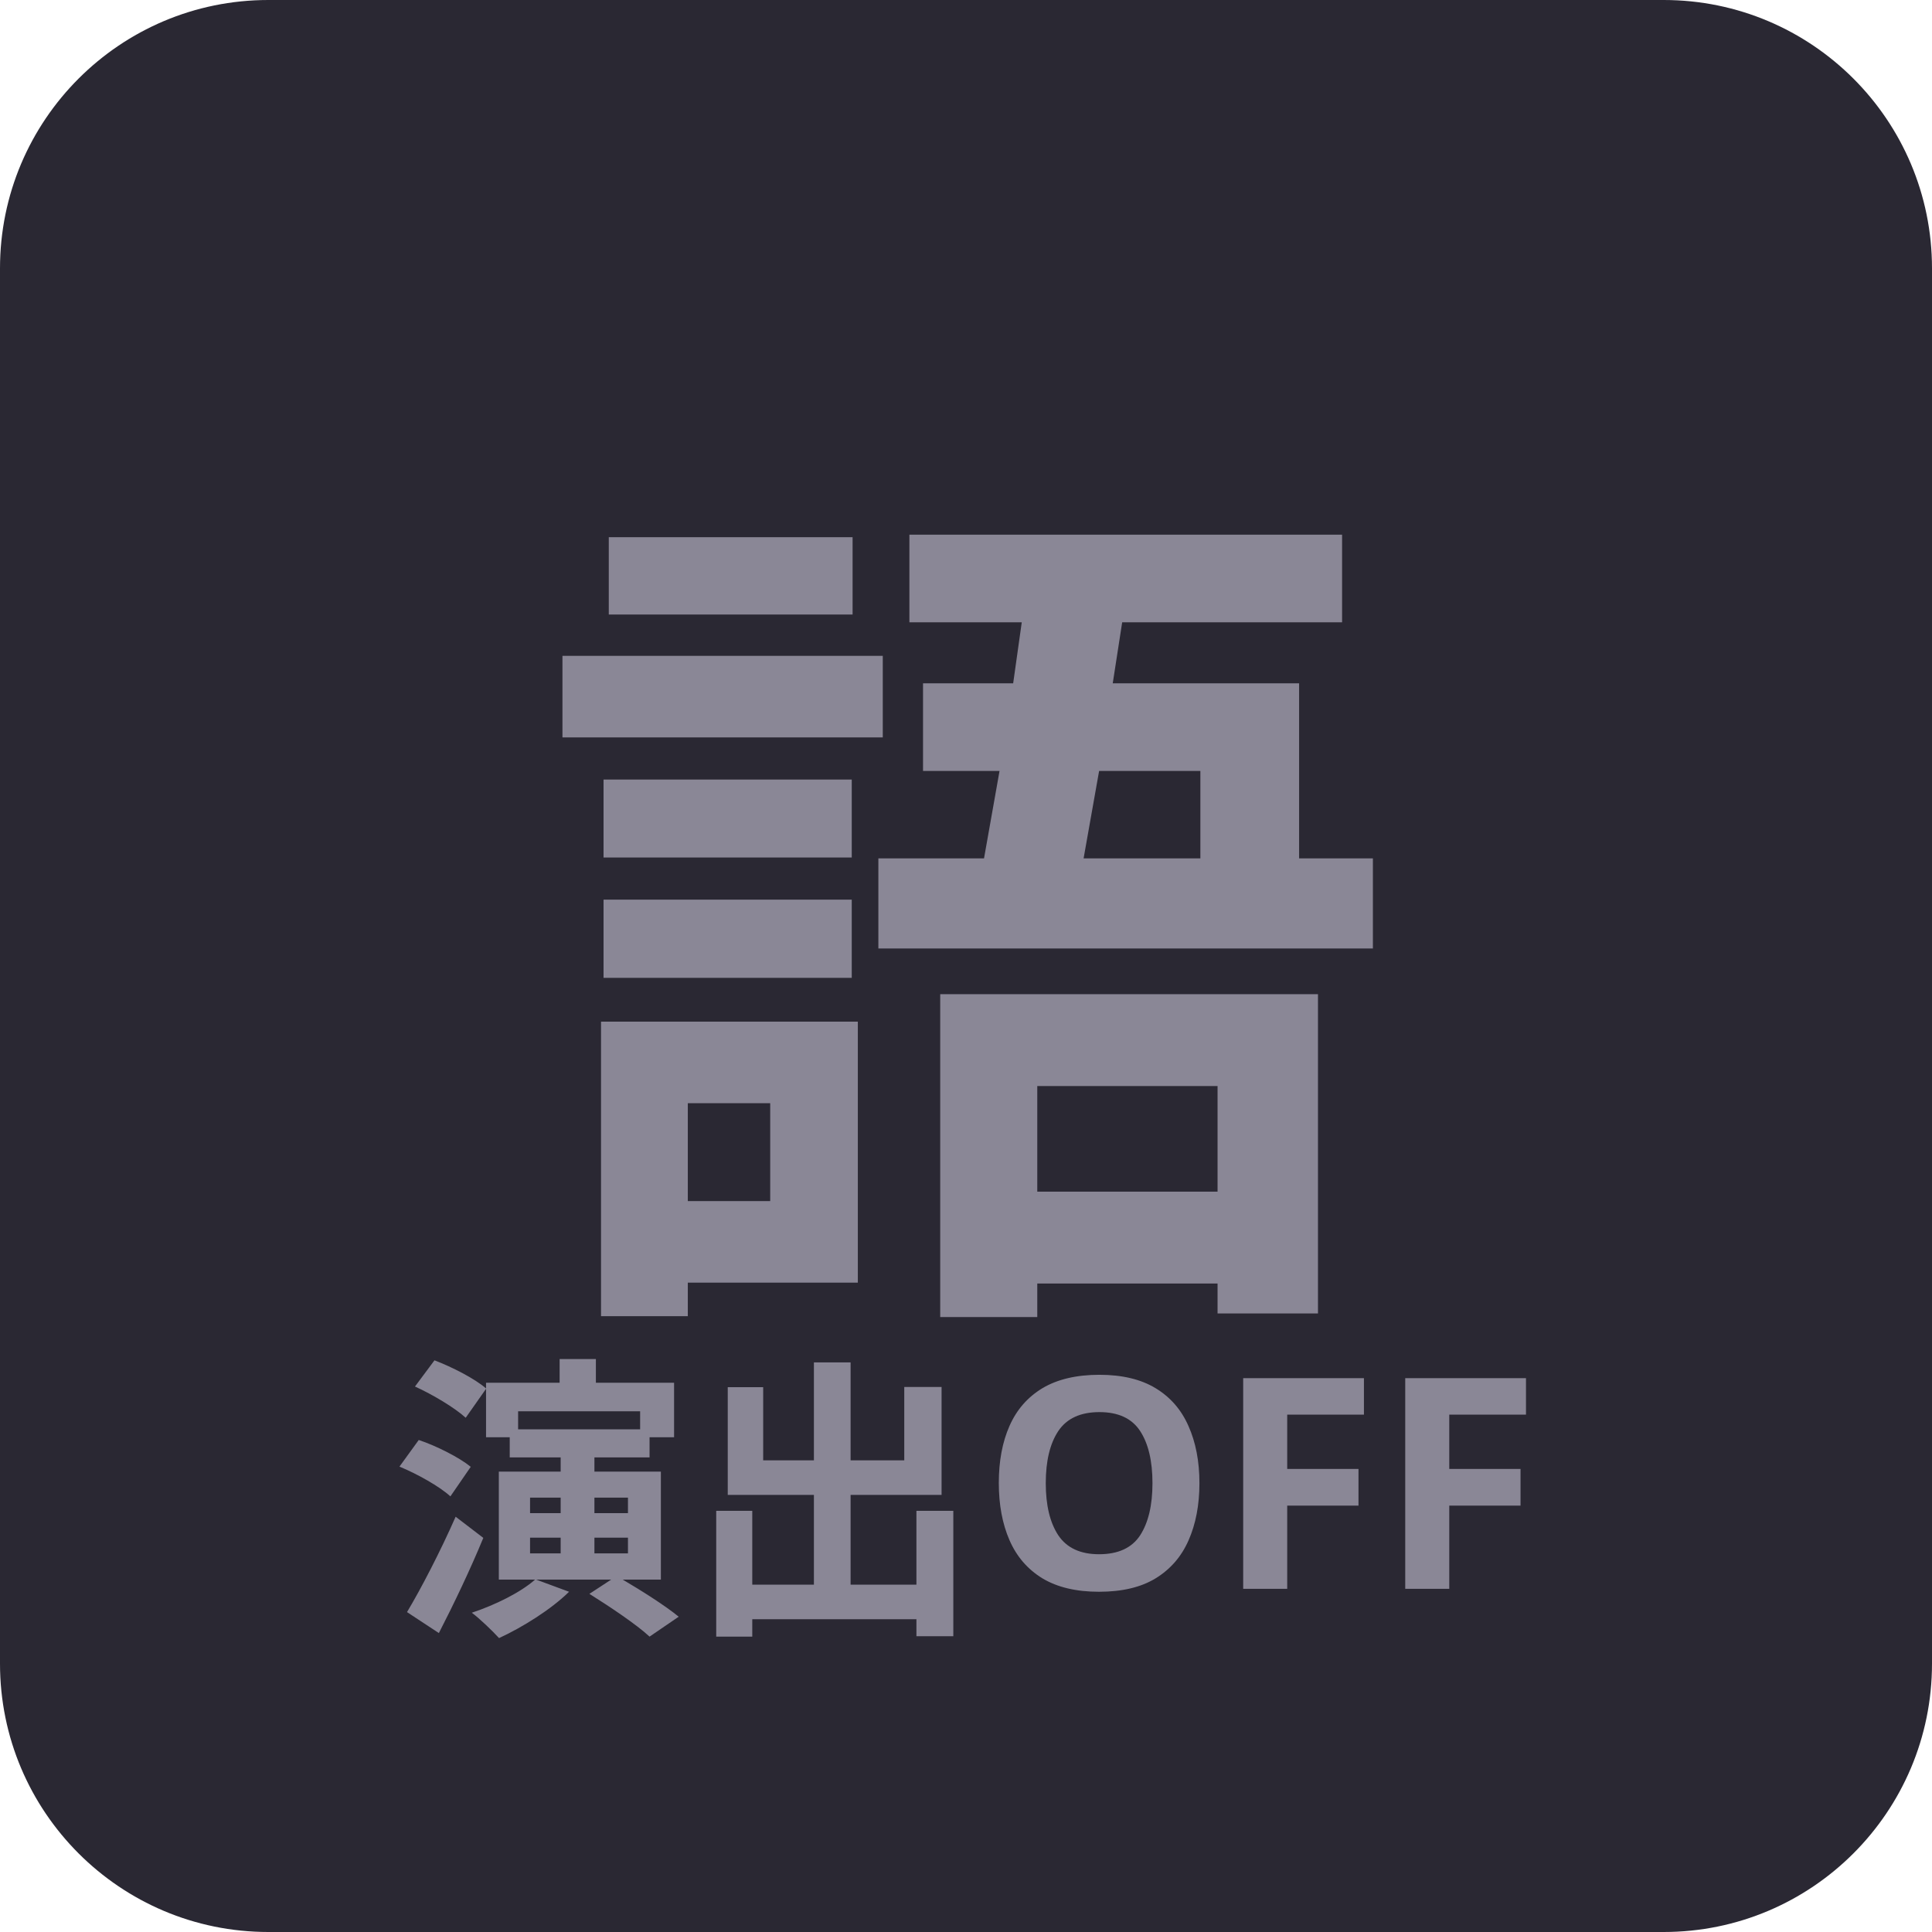
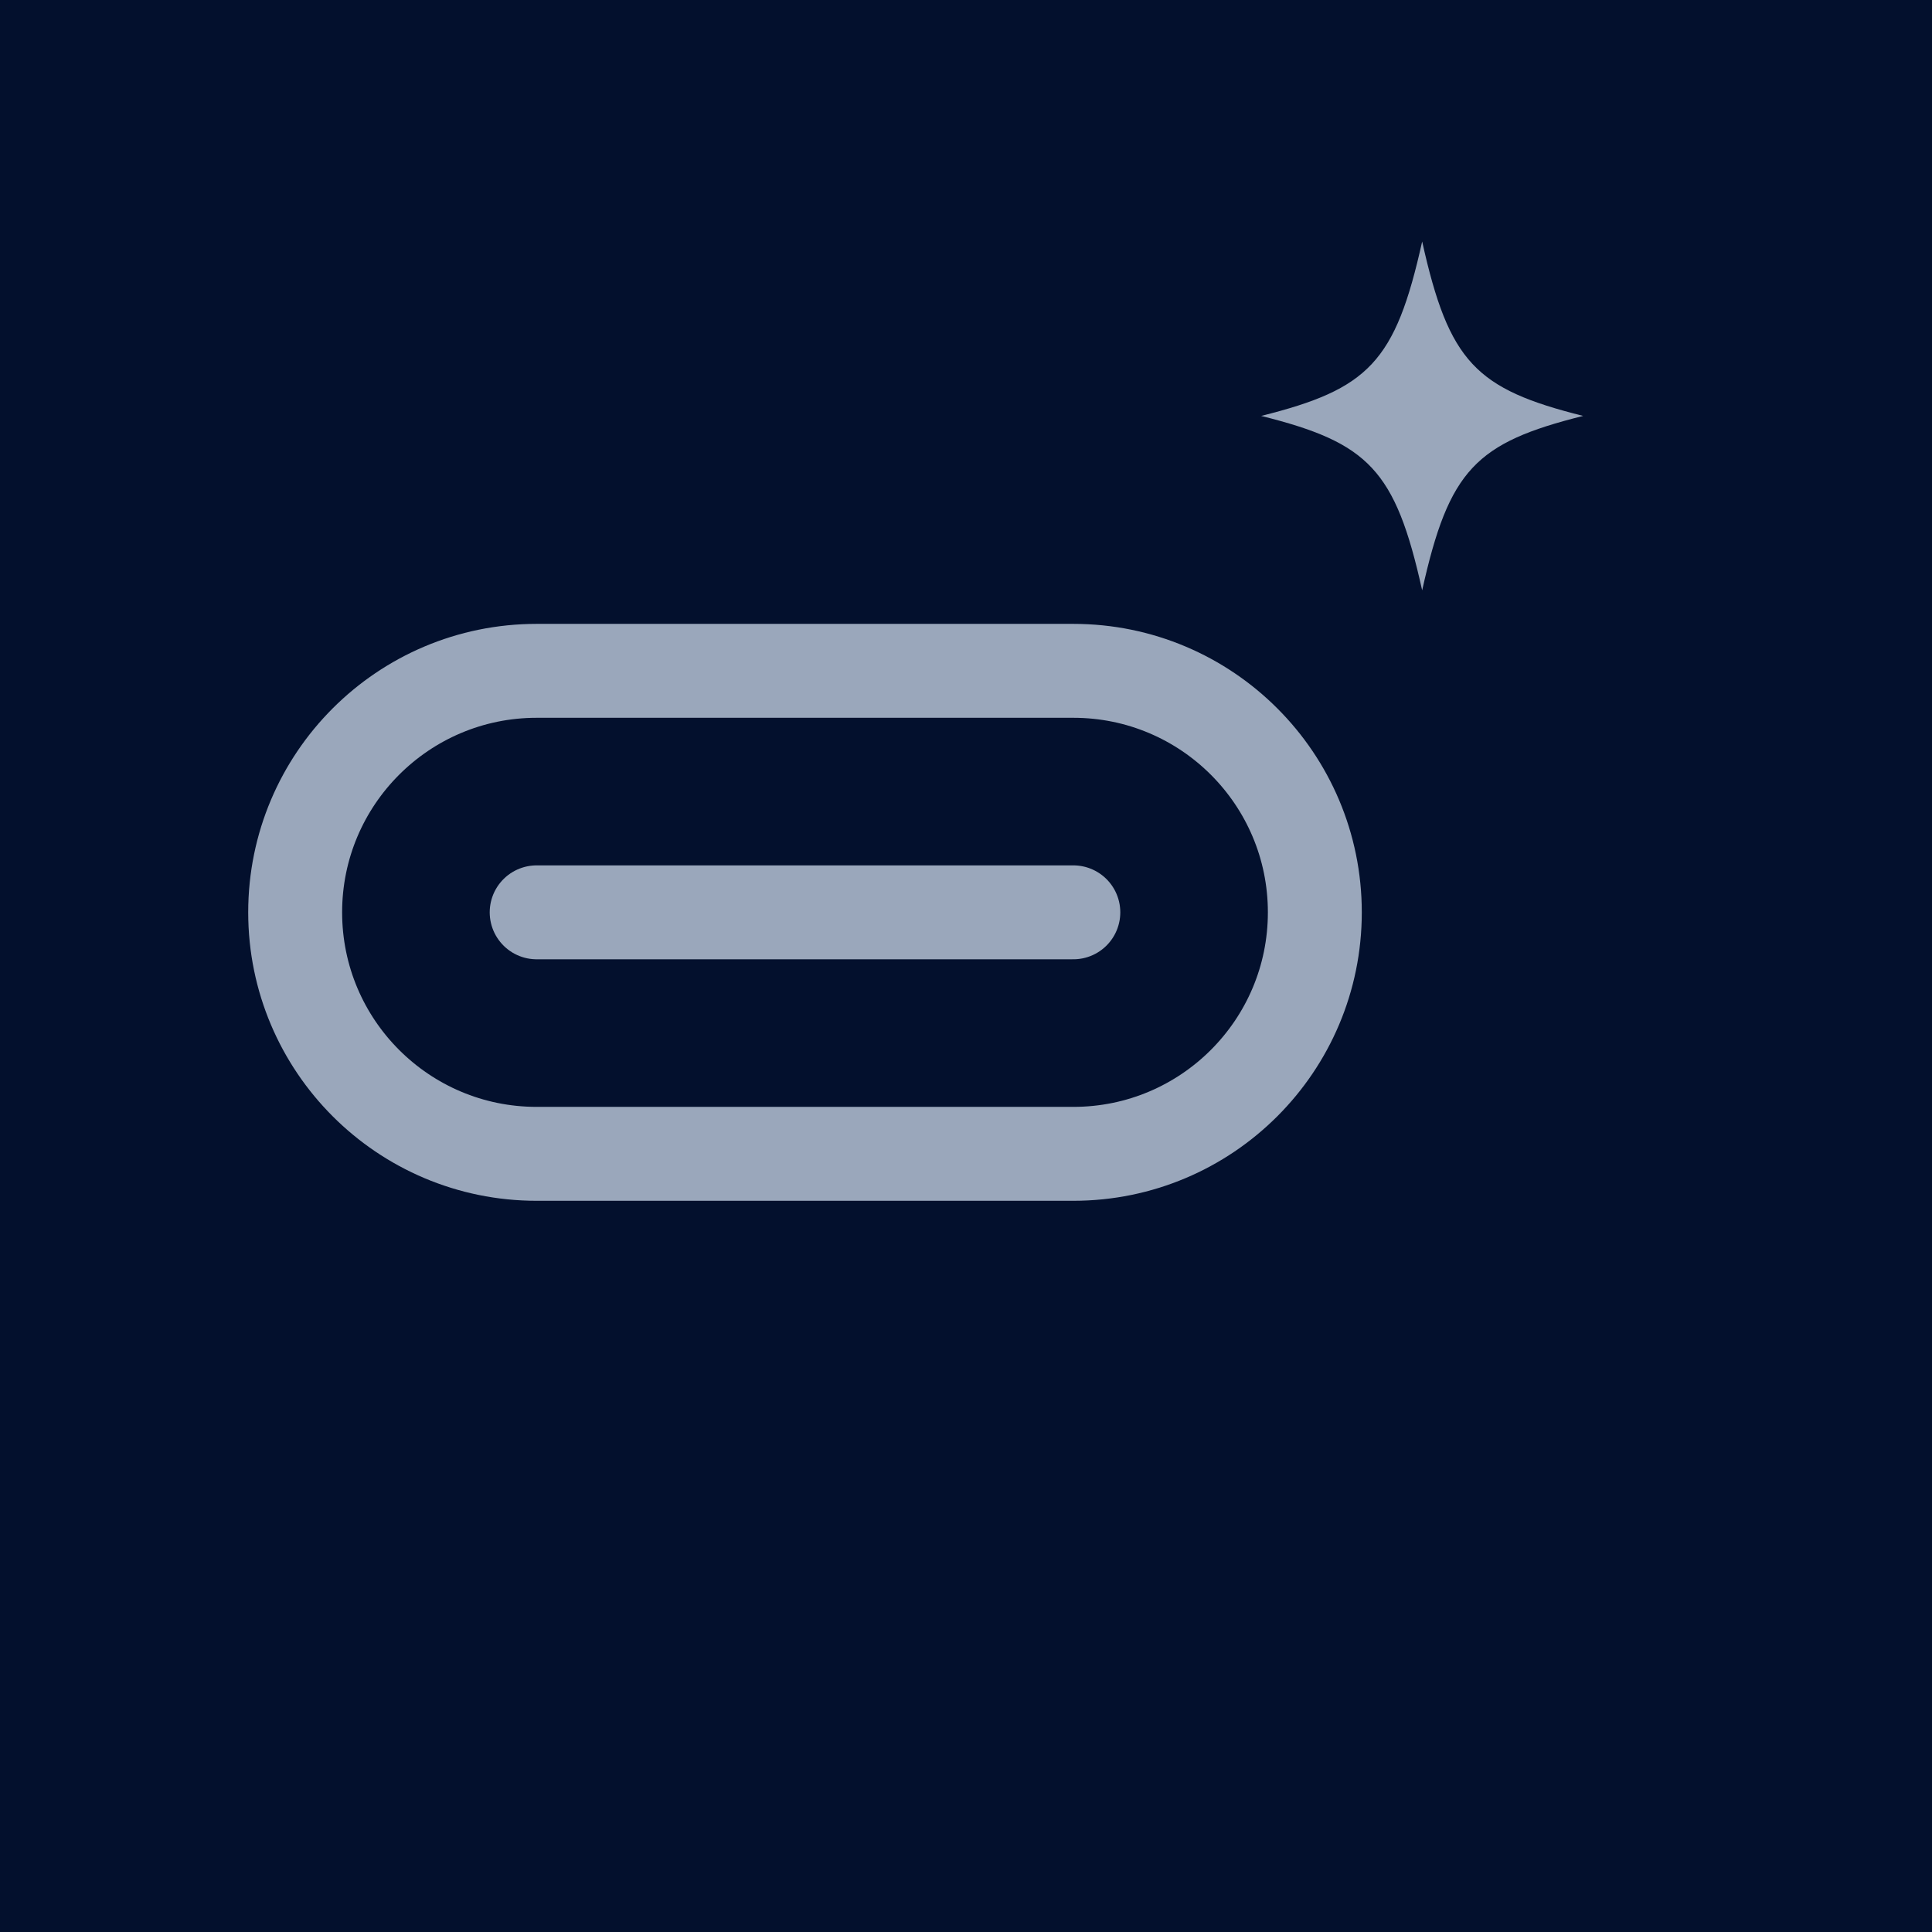
<svg xmlns="http://www.w3.org/2000/svg" width="144" height="144" viewBox="0 0 144 144">
-   <rect x="0" y="0" width="144" height="144" rx="20" fill="#2a2833" />
-   <text x="72" y="70" font-family="'Yu Gothic UI','Hiragino Sans','Noto Sans JP',sans-serif" font-size="64" font-weight="700" fill="#8a8796" text-anchor="middle" dominant-baseline="middle">語</text>
-   <text x="72" y="120" font-family="'Yu Gothic UI','Hiragino Sans','Noto Sans JP',sans-serif" font-size="22" font-weight="700" fill="#8a8796" text-anchor="middle">演出OFF</text>
+   <rect width="144" height="144" fill="#03102d" />
+   <g fill="none" stroke="#9aa7bb" stroke-width="7" stroke-linecap="round" stroke-linejoin="round">
+     <rect x="22" y="50" width="76" height="36" rx="18" />
+     <path d="M40 68h40" />
+     <path d="M106 18c2 9 4 11 12 13-8 2-10 4-12 13-2-9-4-11-12-13 8-2 10-4 12-13z" fill="#9aa7bb" stroke="none" />
+   </g>
</svg>
